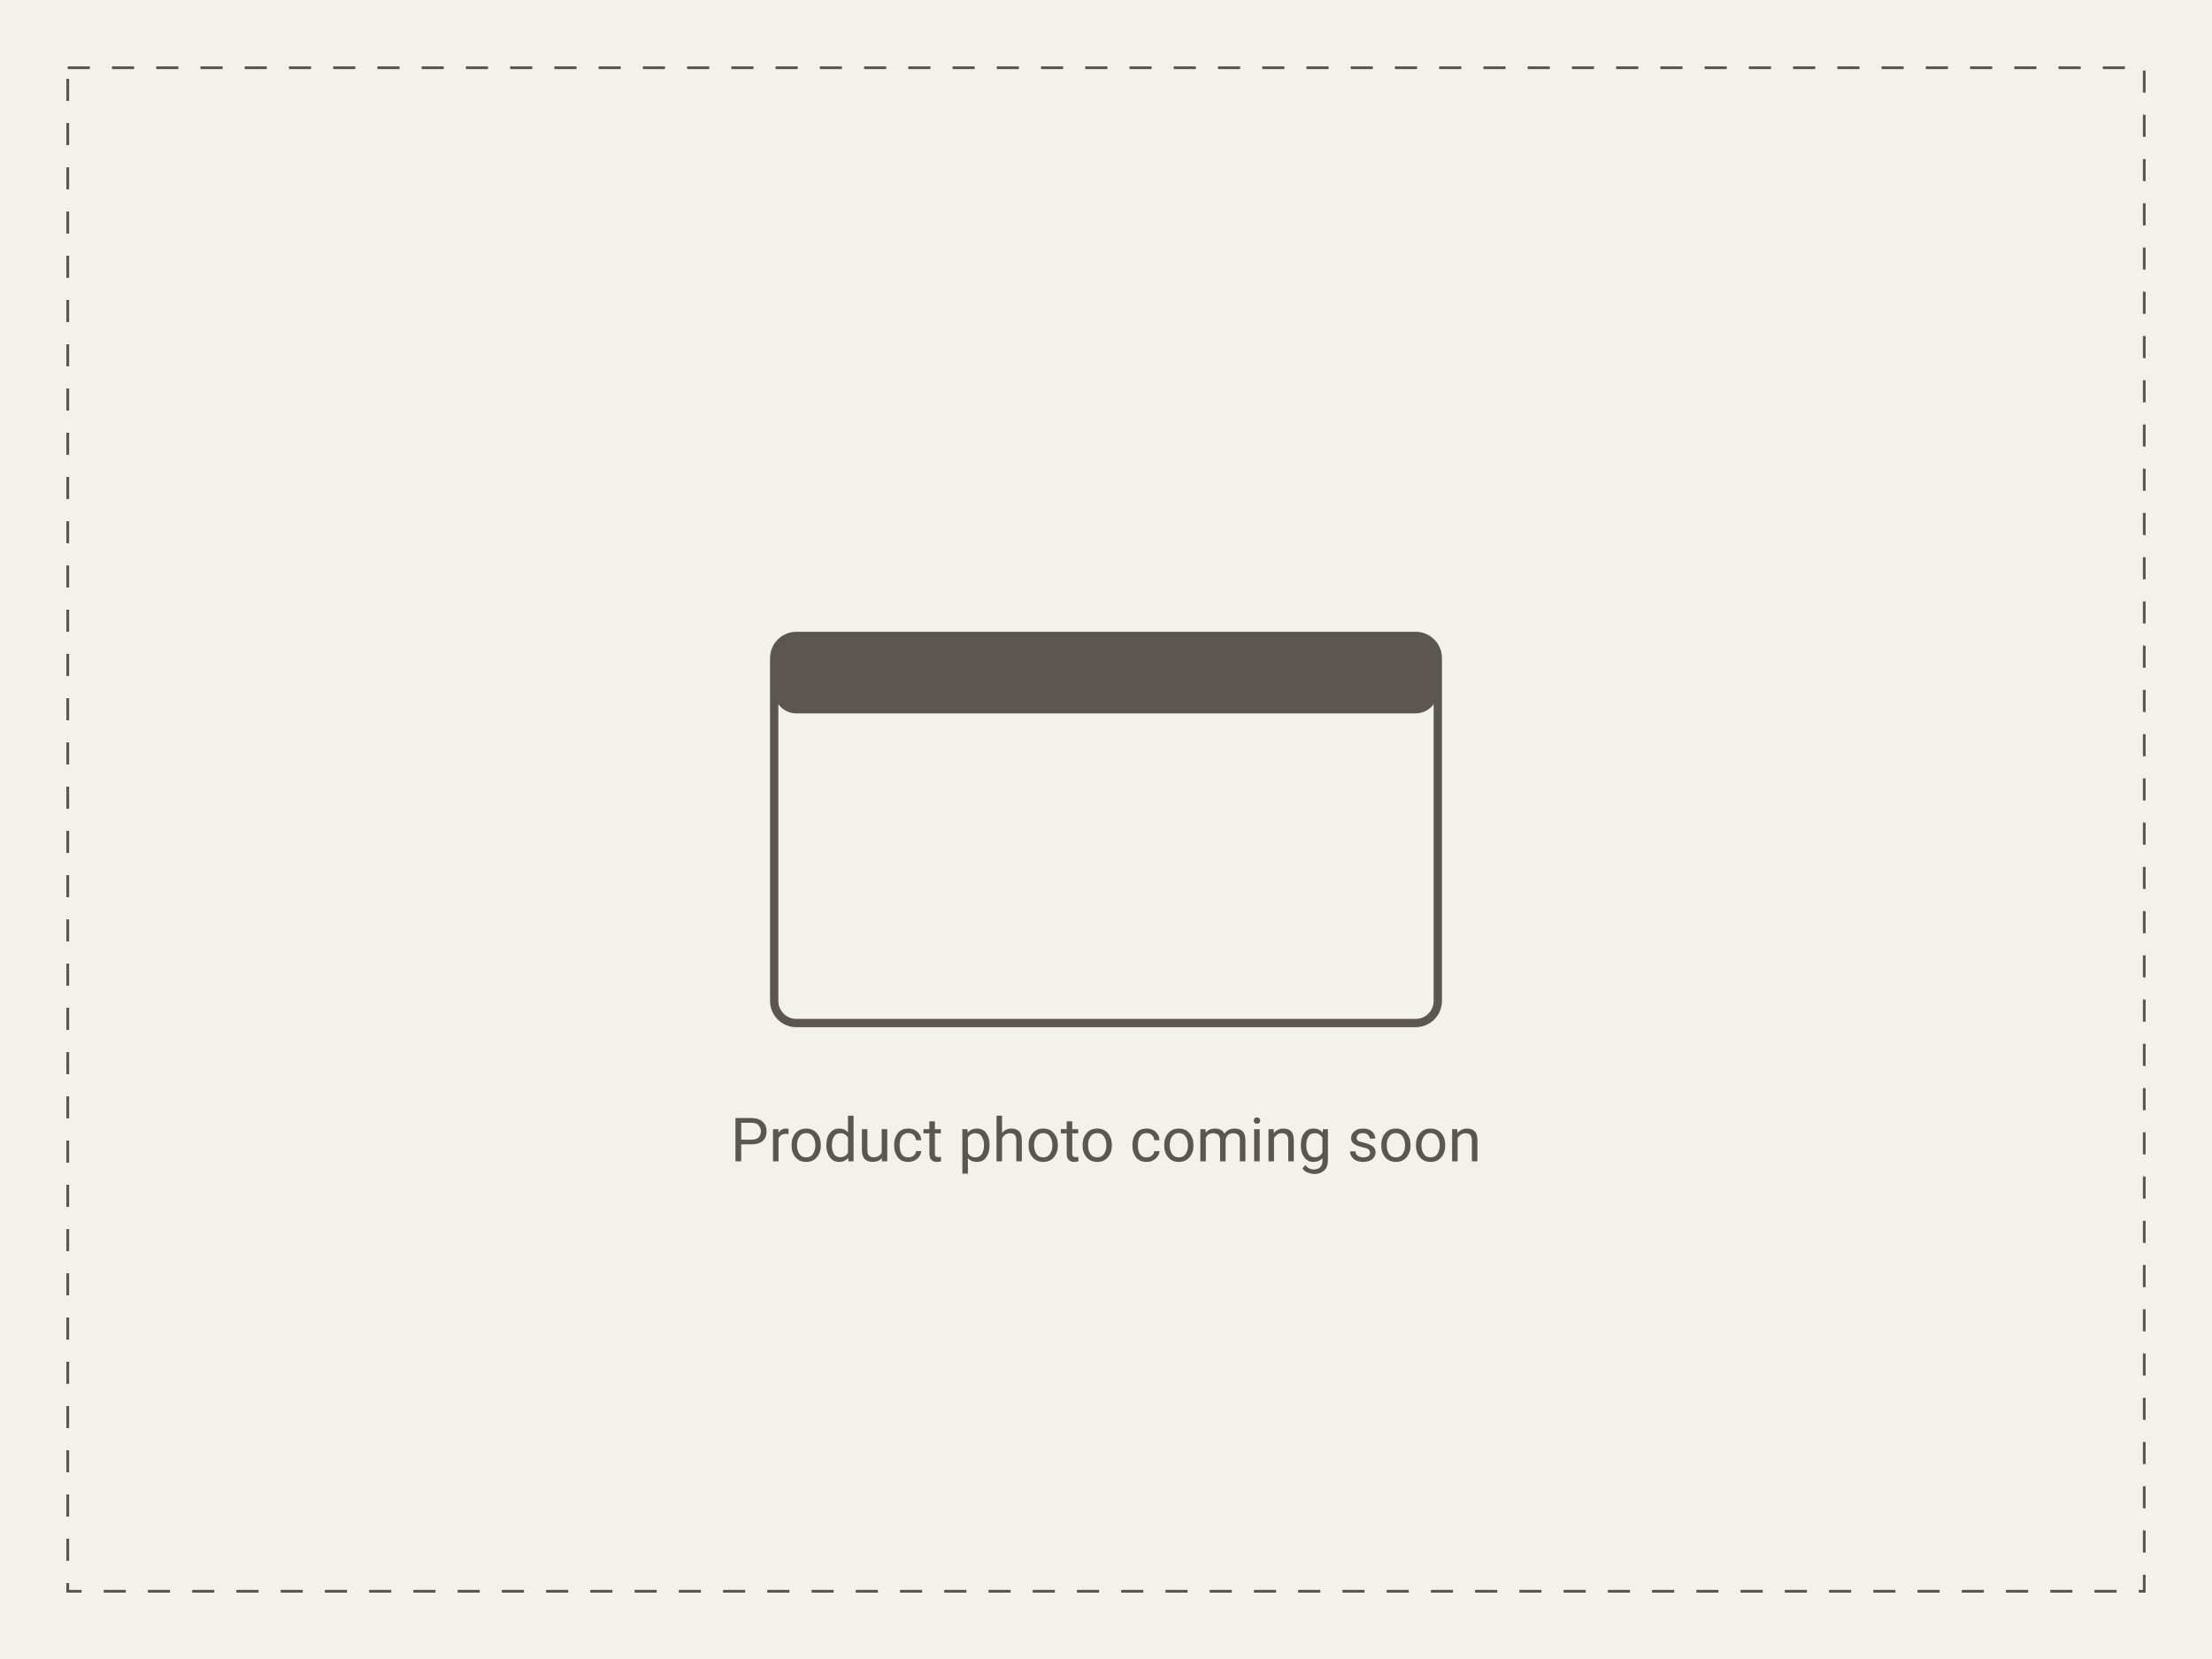
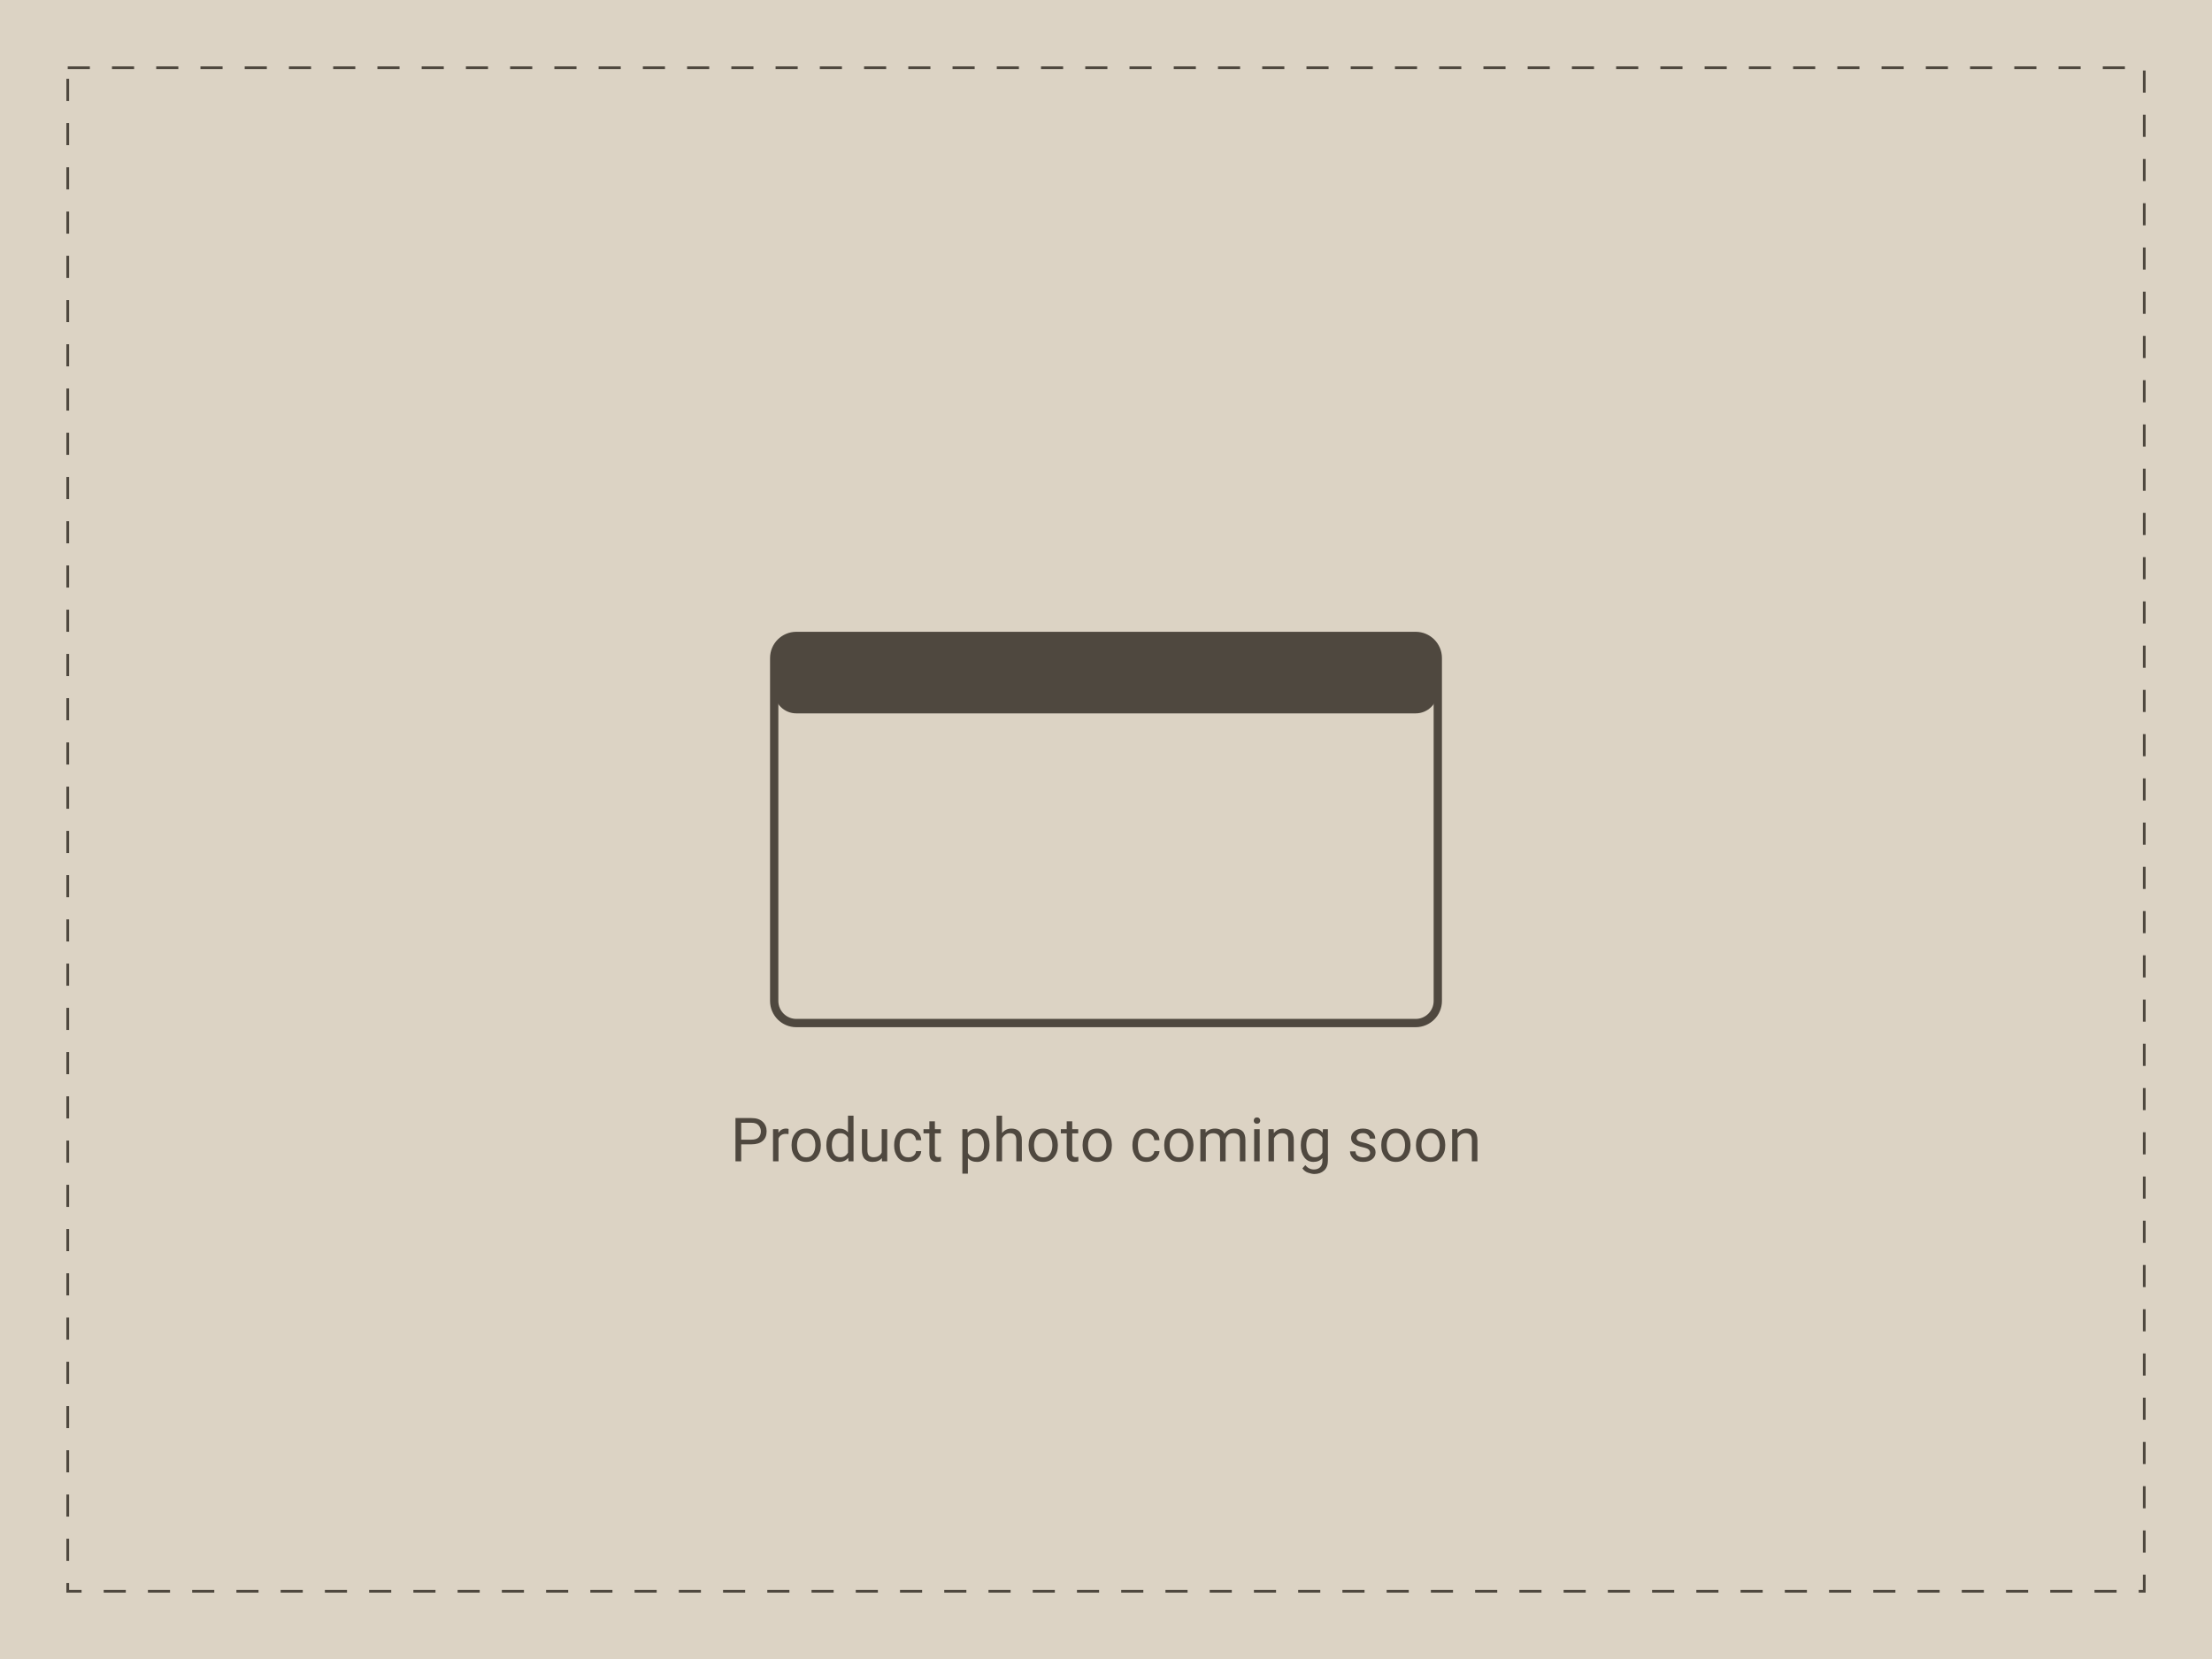
<svg xmlns="http://www.w3.org/2000/svg" width="800" height="600" viewBox="0 0 800 600" role="img" aria-labelledby="t">
-   <rect width="800" height="600" fill="#f4f1ec" />
-   <rect x="24.5" y="24.5" width="751" height="551" fill="none" stroke="#5b564f" stroke-width="1" stroke-dasharray="8 8" />
-   <rect x="280" y="230" width="240" height="140" rx="8" fill="none" stroke="#5b564f" stroke-width="3" />
-   <rect x="280" y="230" width="240" height="28" rx="8" fill="#5b564f" />
-   <text x="400" y="420" text-anchor="middle" font-family="-apple-system, BlinkMacSystemFont, 'Segoe UI', Roboto, Arial, sans-serif" font-size="22" fill="#5b564f">Product photo coming soon</text>
+   <rect width="800" height="600" fill="#dcd3c4" />
+   <rect x="24.5" y="24.5" width="751" height="551" fill="none" stroke="#4f483f" stroke-width="1" stroke-dasharray="8 8" />
+   <rect x="280" y="230" width="240" height="140" rx="8" fill="none" stroke="#4f483f" stroke-width="3" />
+   <rect x="280" y="230" width="240" height="28" rx="8" fill="#4f483f" />
+   <text x="400" y="420" text-anchor="middle" font-family="-apple-system, BlinkMacSystemFont, 'Segoe UI', Roboto, Arial, sans-serif" font-size="22" fill="#4f483f">Product photo coming soon</text>
</svg>
